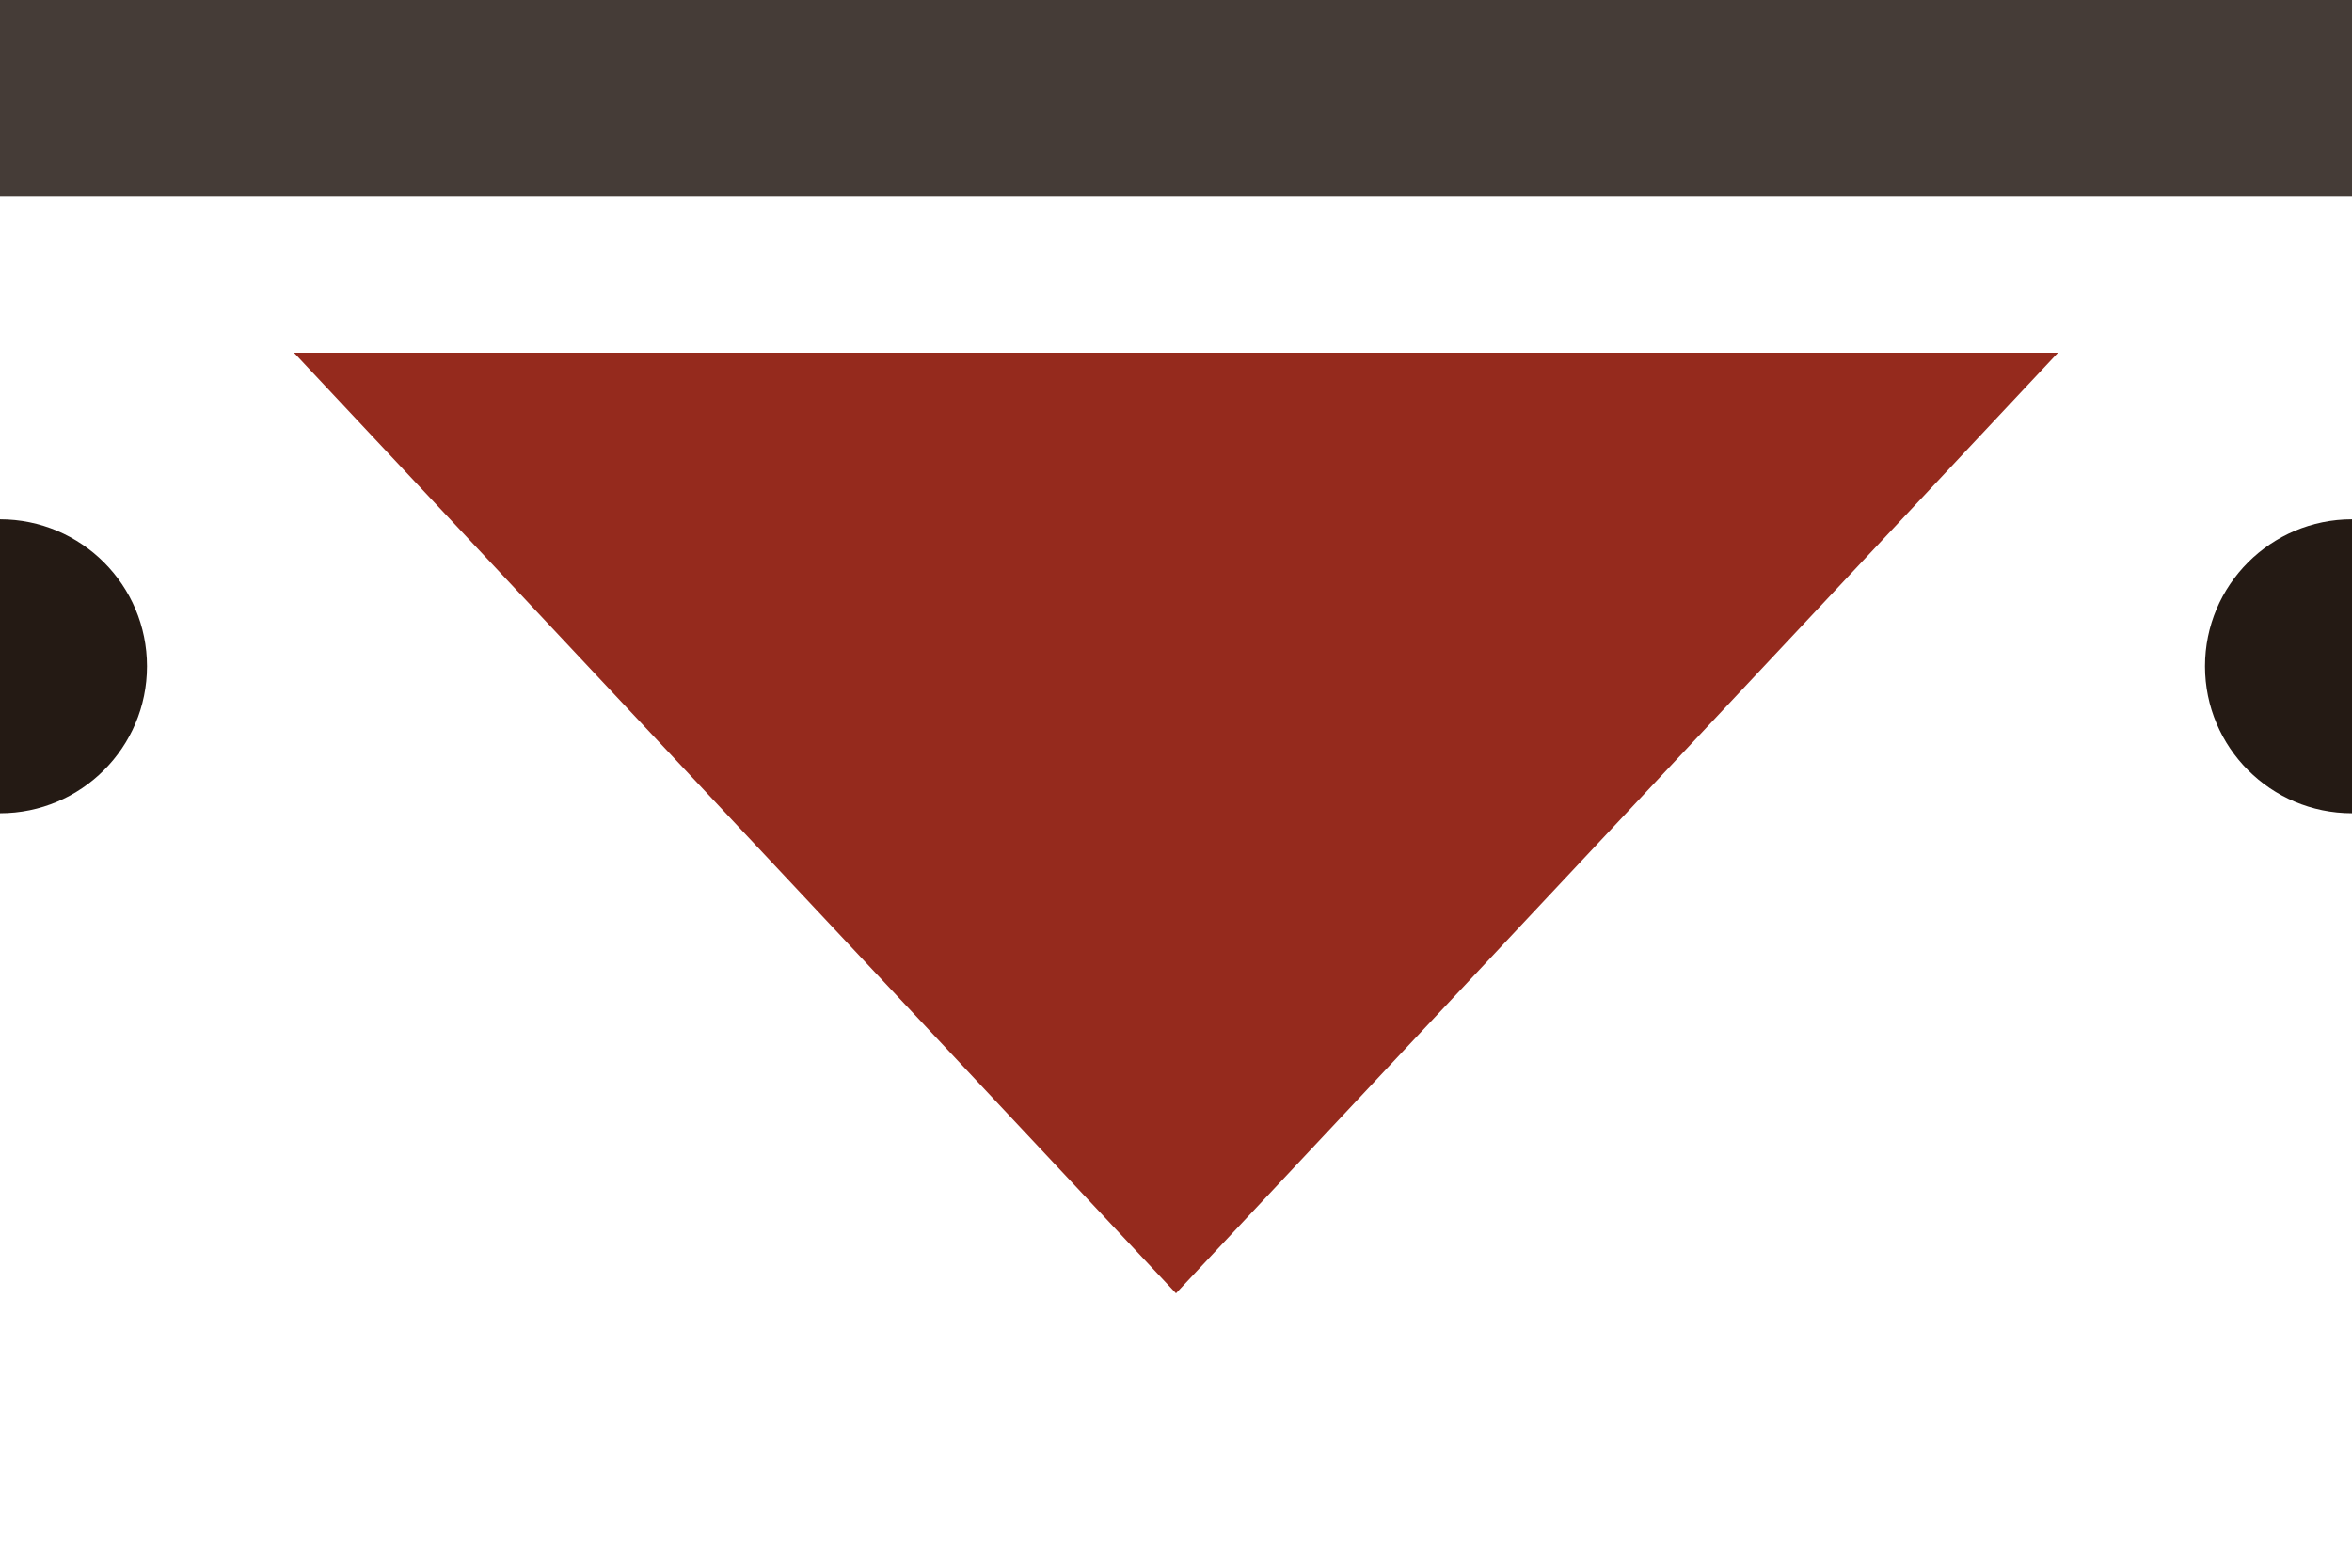
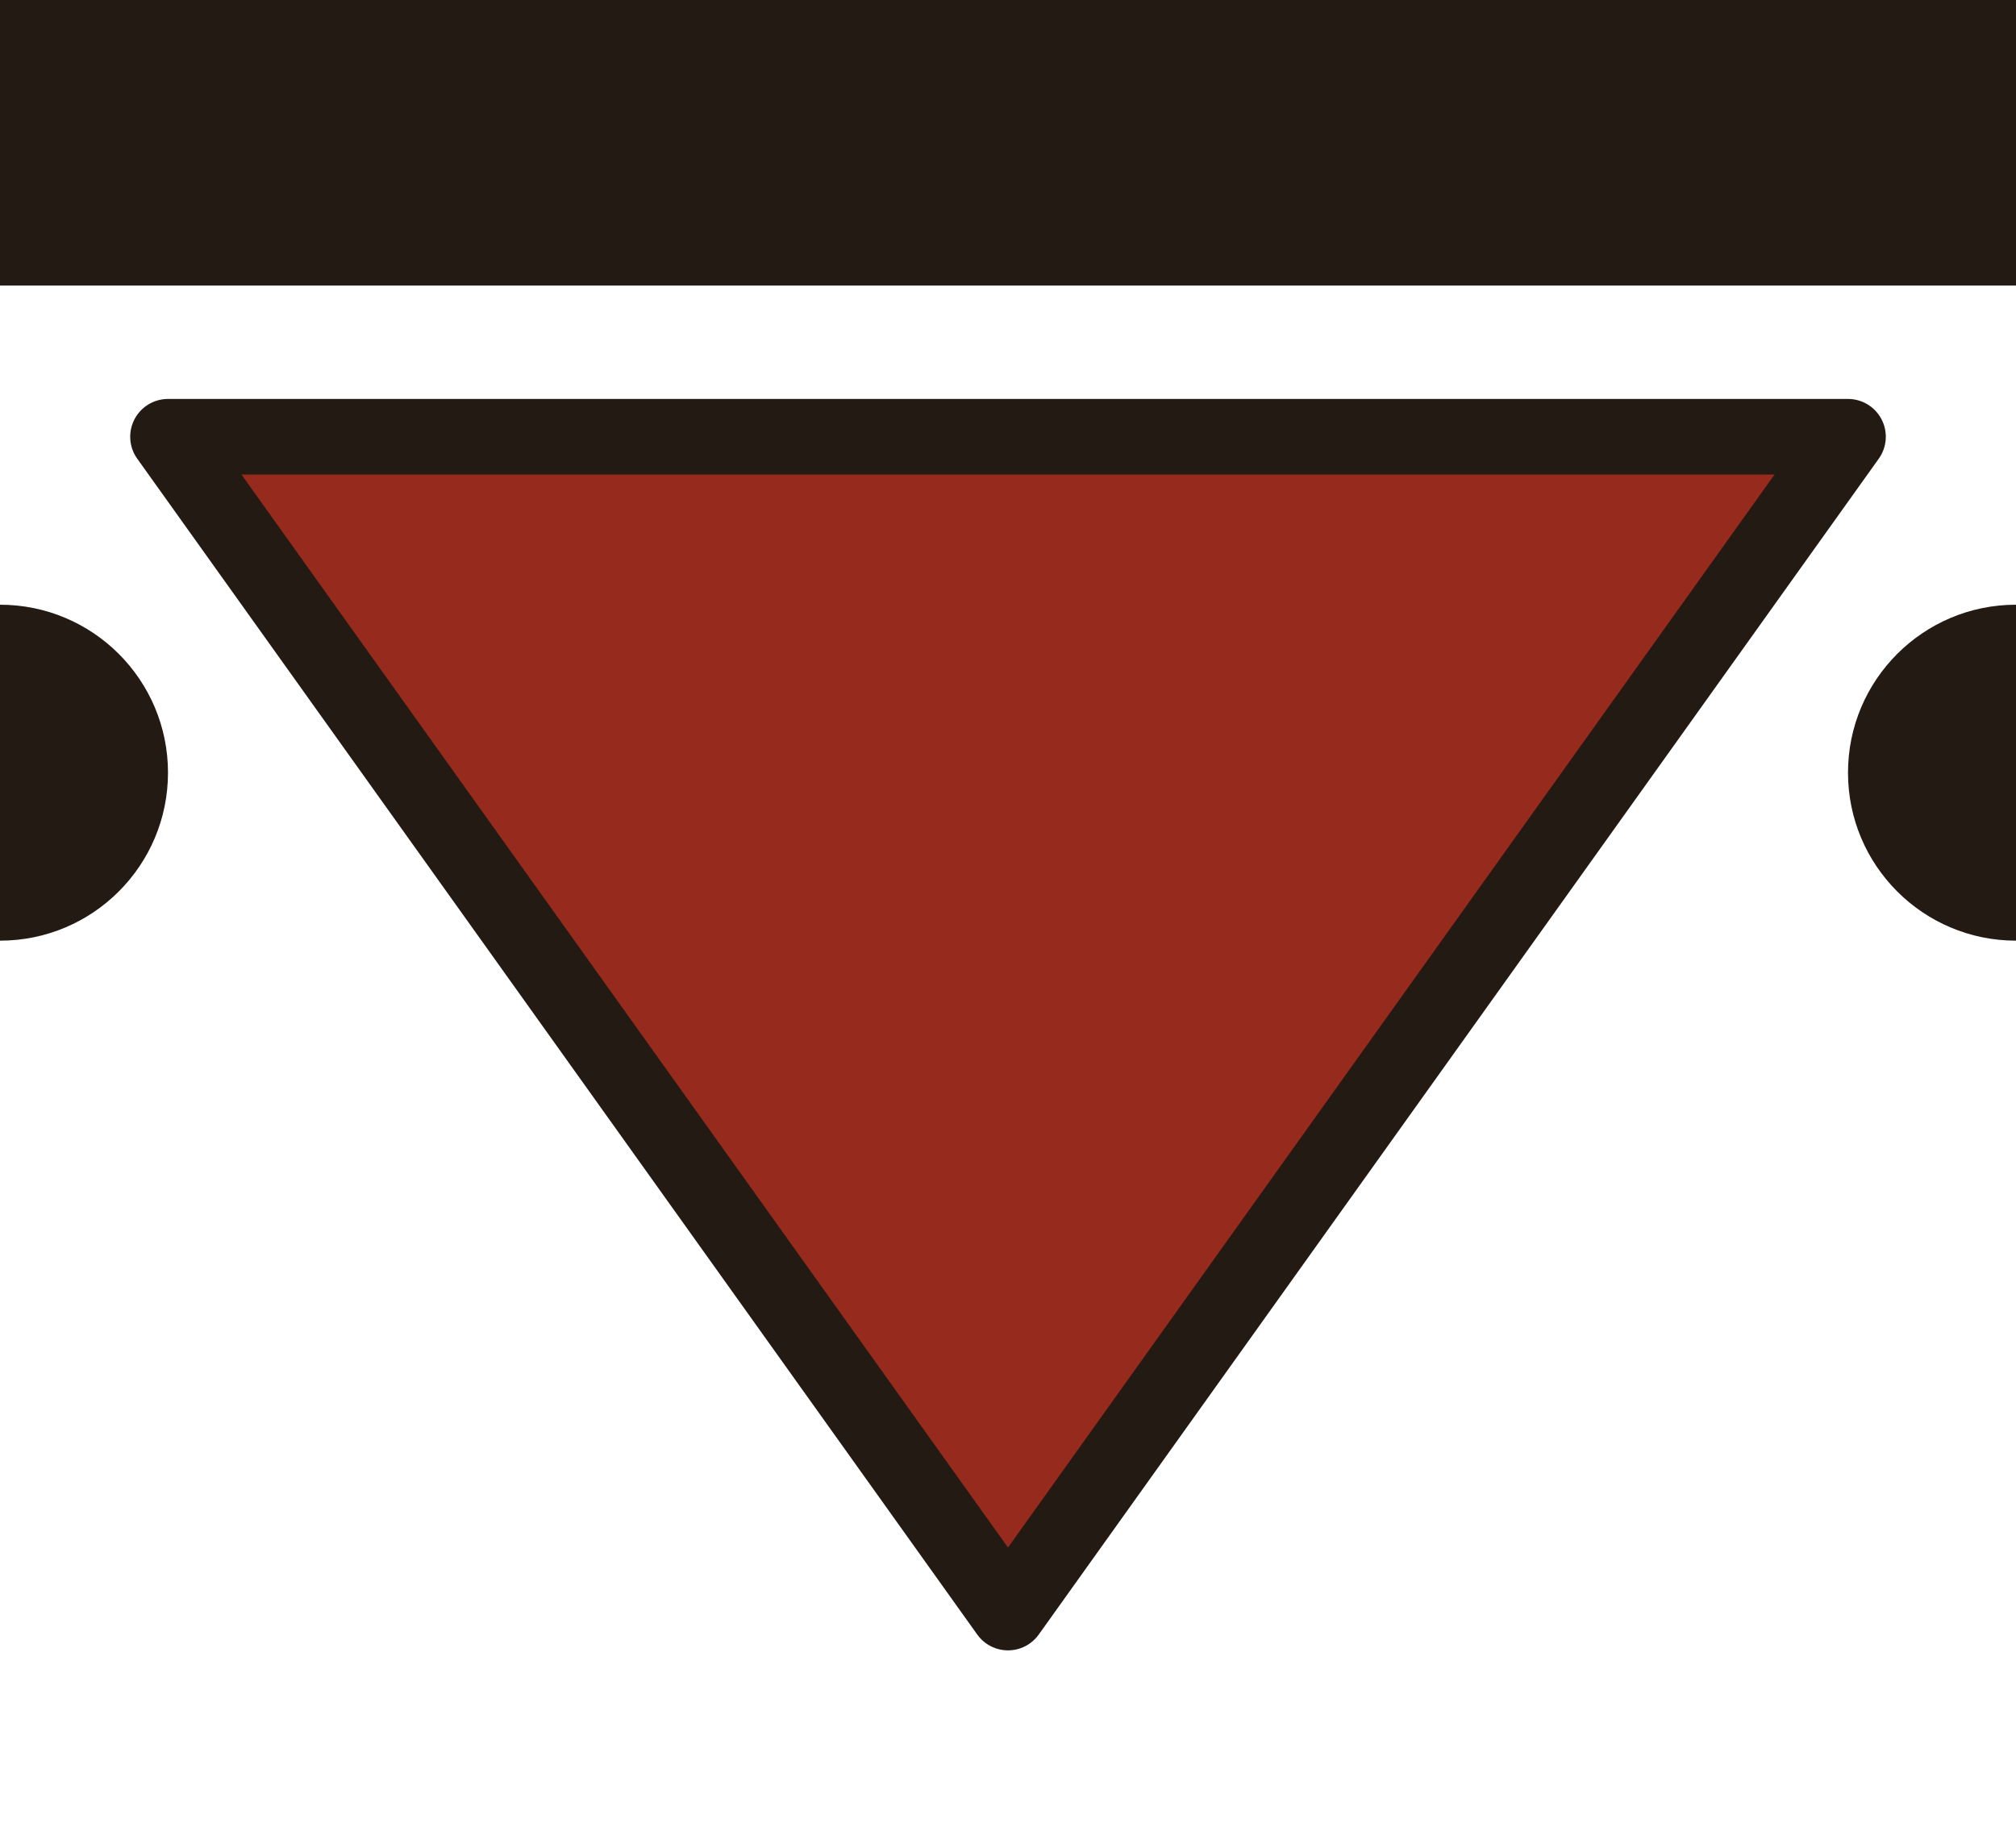
- <svg xmlns="http://www.w3.org/2000/svg" viewBox="0 0 12 8" width="12" height="8">
-   <rect width="12" height="1" fill="#241A14" opacity=".85" />
-   <path d="M1.5 1.8H10.5L6 6.6Z" fill="#952A1D" />
-   <circle cx="0" cy="3.4" r=".75" fill="#241A14" />
-   <circle cx="12" cy="3.4" r=".75" fill="#241A14" />
+ <svg xmlns="http://www.w3.org/2000/svg" viewBox="0 0 12 11" width="12" height="11">
+   <rect width="12" height="1.7" fill="#241A14" />
+   <path d="M1 2.6H11L6 9.6Z" fill="#952A1D" stroke="#241A14" stroke-width=".45" stroke-linejoin="round" />
+   <circle cx="0" cy="4.6" r="1" fill="#241A14" />
+   <circle cx="12" cy="4.6" r="1" fill="#241A14" />
</svg>
